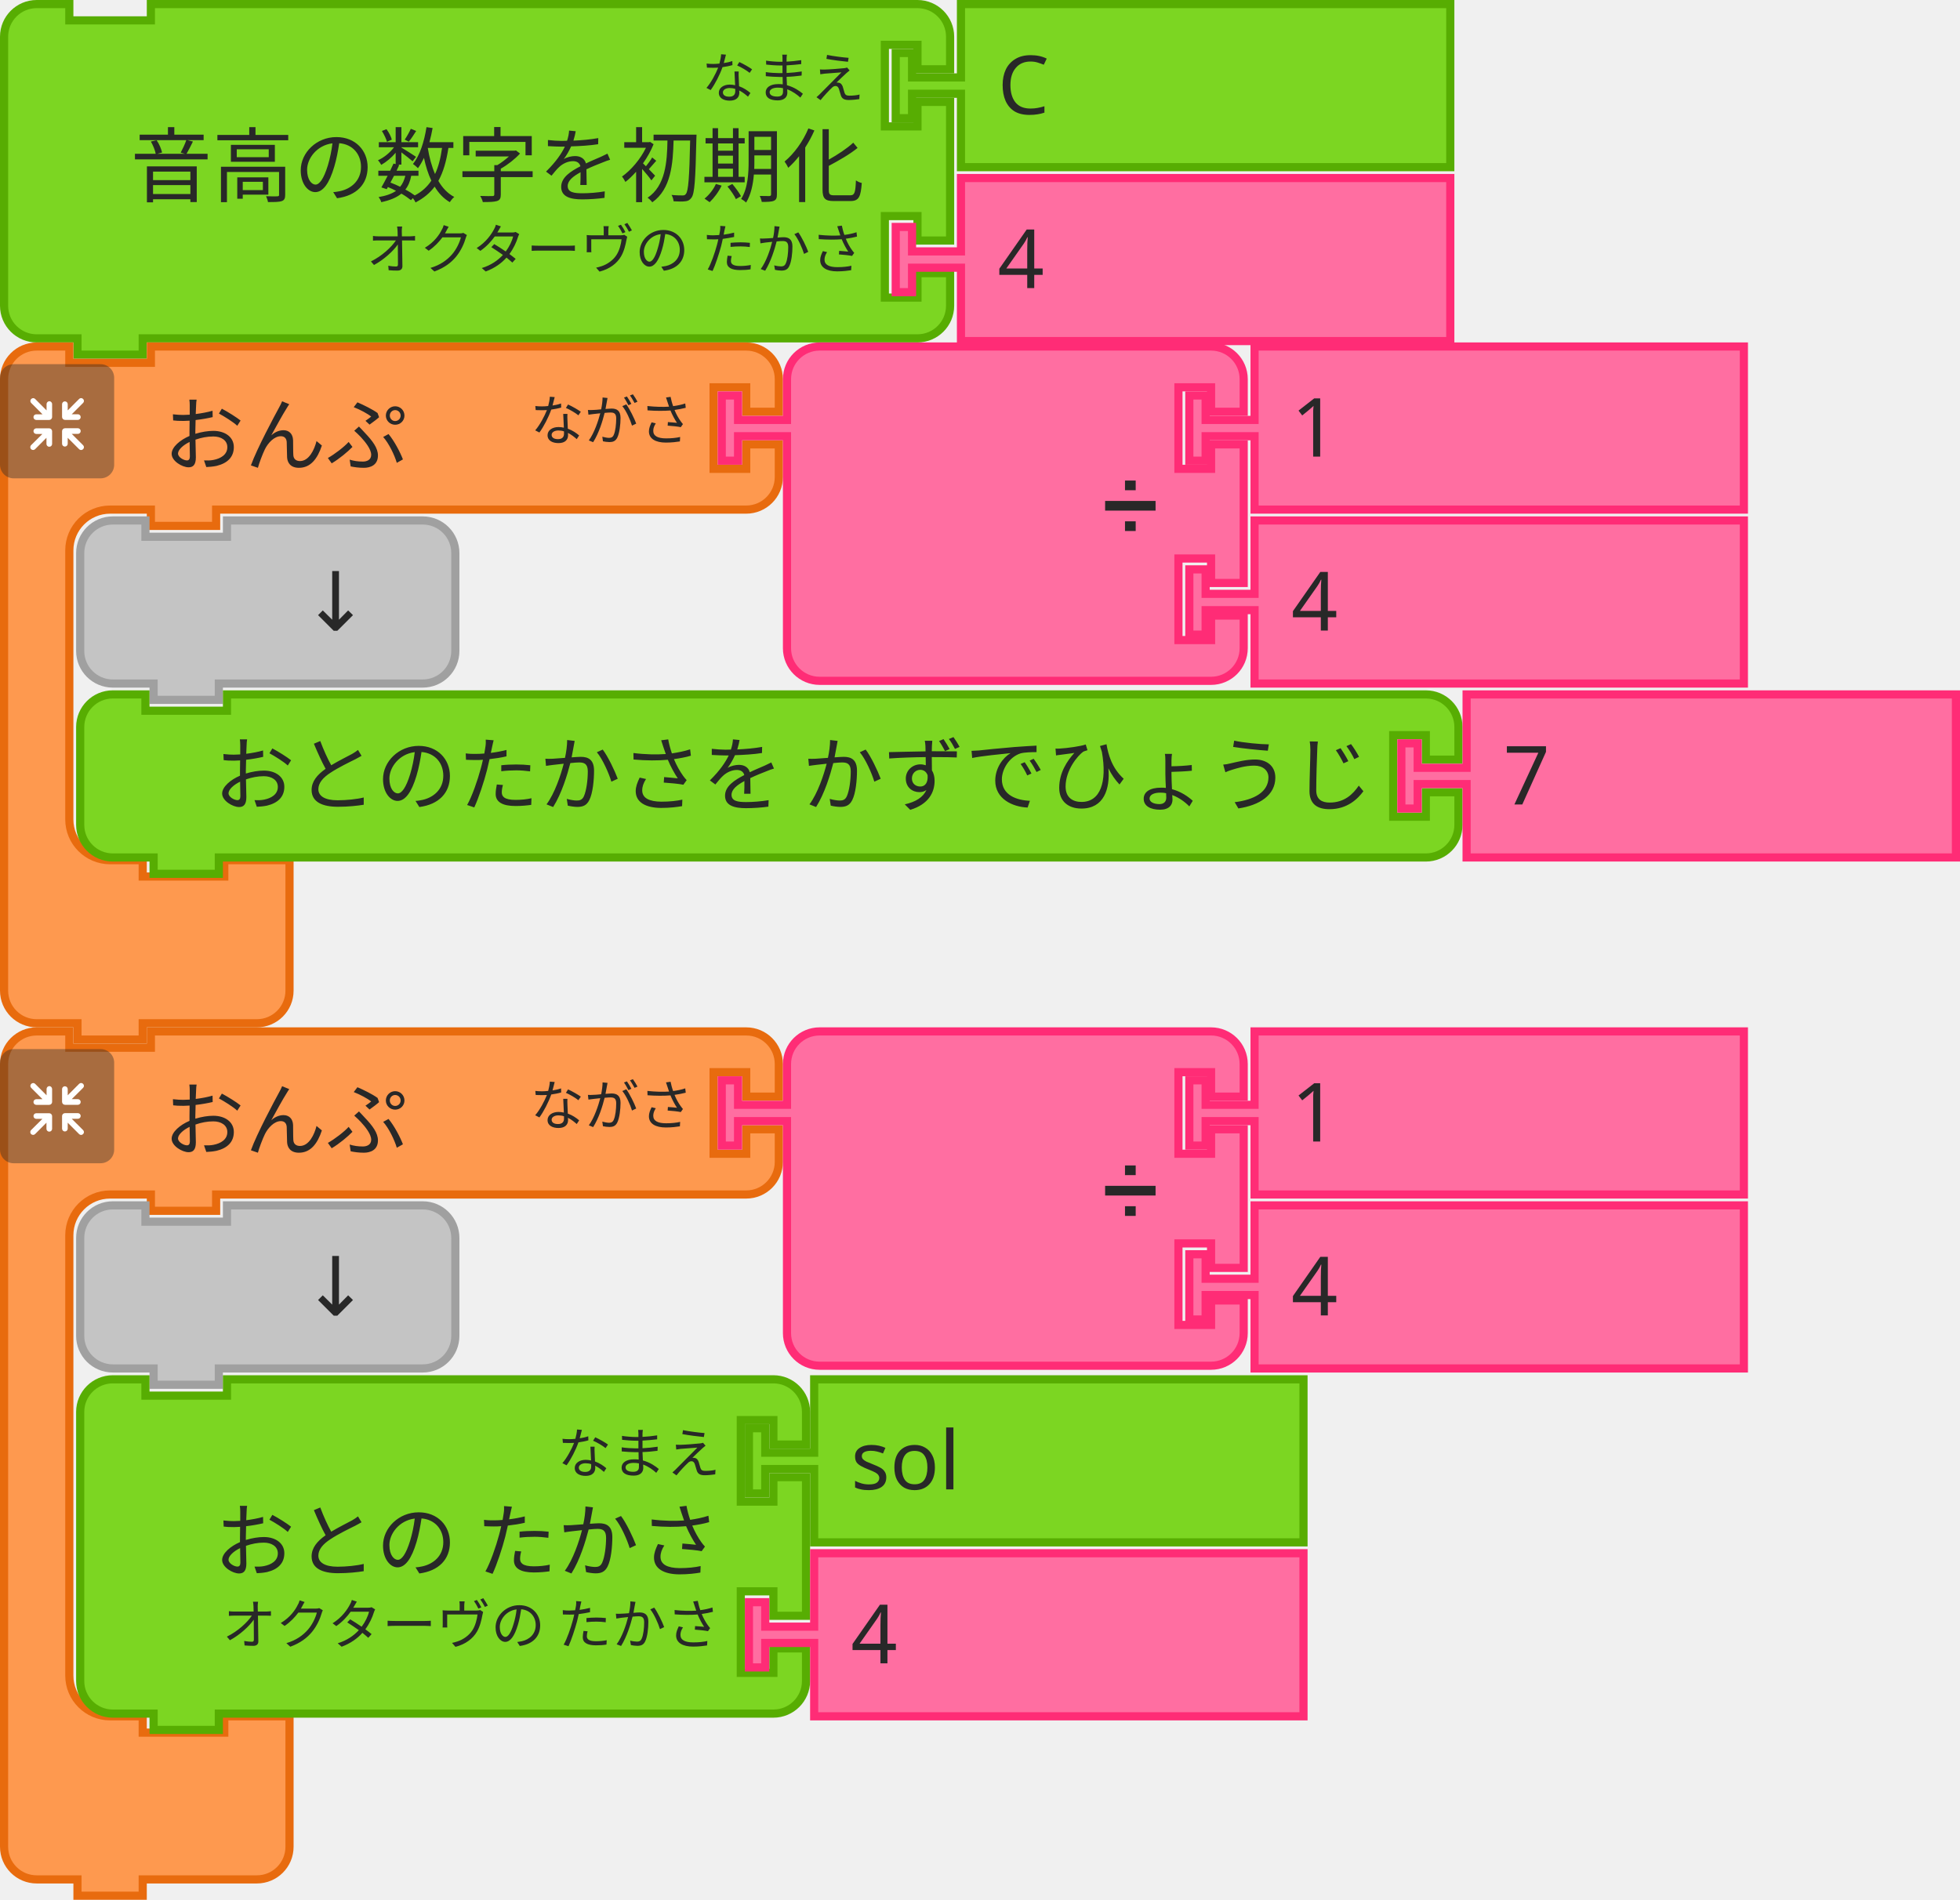
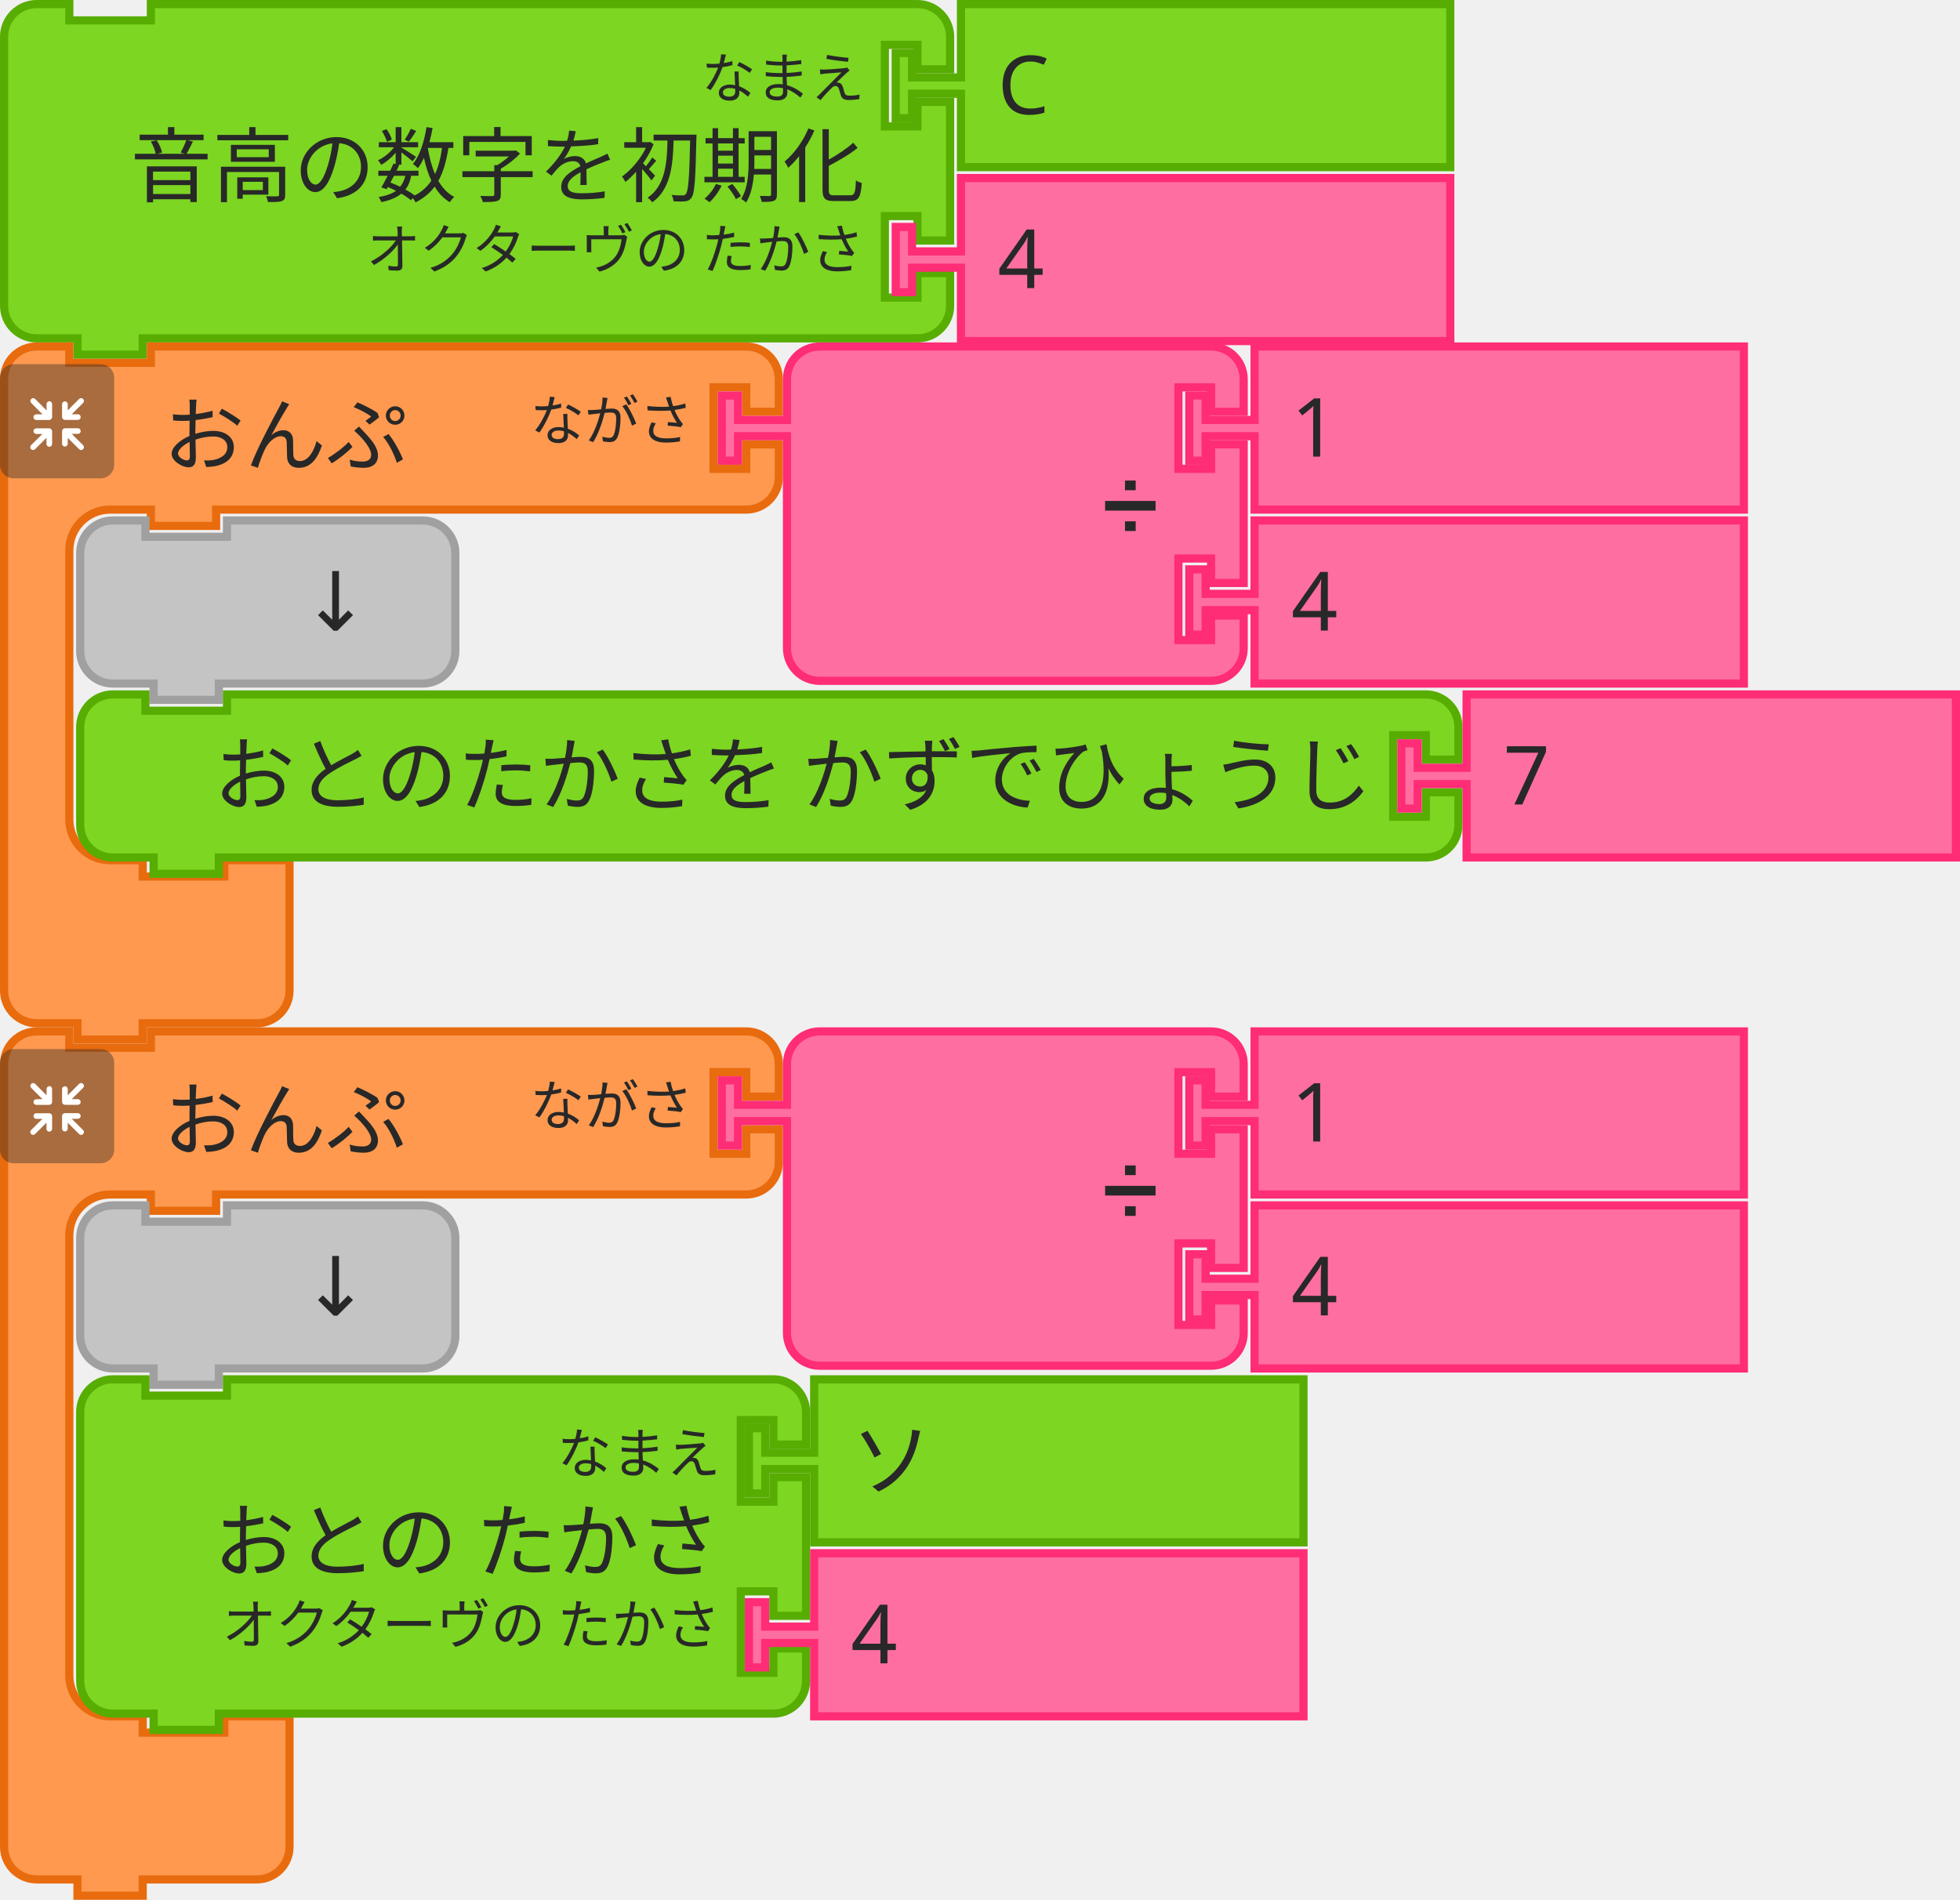
<svg xmlns="http://www.w3.org/2000/svg" width="360.5" height="349.5">
  <g transform="translate(0, 0)">
    <g transform="scale(1.5, 1.5)">
      <path d="m0.5 8.5 L 0.5 4.5 A 4 4 90 0 1 4.5 0.5 L 8.5 0.5 L 8.5 2.5 L 18.5 2.5 L 18.5 0.5 L 108.5 0.5 L 112.5 0.5 A 4 4 90 0 1 116.5 4.5 L 116.5 8.5 L 112.5 8.5 L 112.5 5.5 L 108.5 5.5 L 108.5 15.5 L 112.5 15.5 L 112.5 12.5 L 116.5 12.5 L 116.5 29.5 L 112.5 29.5 L 112.5 26.5 L 108.5 26.5 L 108.5 36.5 L 112.5 36.5 L 112.5 33.5 L 116.5 33.5 L 116.5 37.5 A 4 4 90 0 1 112.5 41.5 L 108.5 41.5 L 18.5 41.5 L 17.5 41.5 L 17.5 43.5 L 9.5 43.5 L 9.5 41.5 L 8.5 41.5 L 4.5 41.5 A 4 4 90 0 1 0.5 37.5 L 0.5 33.5 L 0.5 12.5 L 0.5 8.5 z" style="fill:#7CD622;fill-opacity:1;stroke:#57AD02;stroke-width:1;stroke-linecap:round;stroke-opacity:1;" />
      <text style="font-size:10px;fill:#282828;font-family:sans-serif;text-anchor:end">
        <tspan x="106" y="24">音高の数字を初期化</tspan>
      </text>
      <text style="font-size:6.667px;fill:#282828;font-family:sans-serif;text-anchor:end">
        <tspan x="106" y="12">なまえ</tspan>
      </text>
      <text style="font-size:6.667px;fill:#282828;font-family:sans-serif;text-anchor:end">
        <tspan x="106" y="33">オクターヴの たかさ</tspan>
      </text>
    </g>
  </g>
  <g transform="translate(164, 0)">
    <g transform="scale(1.5, 1.5)">
      <path d="m8.5 0.5 L 68.5 0.5 L 68.5 20.5 L 8.5 20.5 L 8.5 12.5 L 8.5 11.5 L 2.5 11.5 L 2.5 14.5 L 0.5 14.5 L 0.5 6.5 L 2.5 6.5 L 2.5 9.5 L 8.5 9.5 L 8.5 8.5 z" style="fill:#7CD622;fill-opacity:1;stroke:#57AD02;stroke-width:1;stroke-linecap:round;stroke-opacity:1;" />
      <text style="font-size:10px;fill:#282828;font-family:sans-serif;text-anchor:start">
        <tspan x="13" y="14">C</tspan>
      </text>
    </g>
  </g>
  <g transform="translate(164, 32)">
    <g transform="scale(1.5, 1.5)">
      <path d="m8.5 0.5 L 68.5 0.5 L 68.5 20.5 L 8.5 20.5 L 8.5 12.5 L 8.5 11.5 L 2.5 11.5 L 2.5 14.5 L 0.5 14.5 L 0.5 6.5 L 2.5 6.5 L 2.5 9.5 L 8.5 9.5 L 8.5 8.5 z" style="fill:#FF6EA1;fill-opacity:1;stroke:#FF2C76;stroke-width:1;stroke-linecap:round;stroke-opacity:1;" />
      <text style="font-size:10px;fill:#282828;font-family:sans-serif;text-anchor:start">
        <tspan x="13" y="14">4</tspan>
      </text>
    </g>
  </g>
  <g>
    <g transform="translate(0, 63)">
      <g transform="scale(1.5, 1.5)">
        <path d="m0.5 8.5 L 0.5 4.5 A 4 4 90 0 1 4.5 0.5 L 8.5 0.5 L 8.5 2.5 L 18.5 2.5 L 18.5 0.5 L 27.5 0.5 L 87.5 0.5 L 91.5 0.5 A 4 4 90 0 1 95.5 4.5 L 95.5 8.5 L 91.5 8.5 L 91.5 5.5 L 87.5 5.5 L 87.5 15.5 L 91.5 15.5 L 91.5 12.5 L 95.5 12.5 L 95.5 16.5 A 4 4 90 0 1 91.5 20.5 L 87.5 20.5 L 27.5 20.5 L 26.5 20.5 L 26.5 22.5 L 18.5 22.5 L 18.5 20.5 L 17.5 20.5 L 13.5 20.5 A 5 5 90 0 0 8.5 25.5 L 8.5 29.5 L 8.5 33.5 L 8.5 54.5 L 8.5 58.5 A 5 5 90 0 0 13.5 63.5 L 17.5 63.5 L 17.5 65.5 L 27.5 65.5 L 27.5 63.5 L 35.5 63.5 L 35.5 69.5 L 35.5 75.5 L 35.5 79.5 A 4 4 90 0 1 31.5 83.5 L 27.5 83.5 L 18.5 83.5 L 17.5 83.5 L 17.5 85.5 L 9.5 85.5 L 9.5 83.5 L 8.5 83.5 L 4.5 83.5 A 4 4 90 0 1 0.5 79.5 L 0.5 75.5 z" style="fill:#FE994F;fill-opacity:1;stroke:#E86B0E;stroke-width:1;stroke-linecap:round;stroke-opacity:1;" />
        <text style="font-size:10px;fill:#282828;font-family:sans-serif;text-anchor:start">
          <tspan x="20" y="15">おんぷ</tspan>
        </text>
        <text style="font-size:6.667px;fill:#282828;font-family:sans-serif;text-anchor:end">
          <tspan x="85" y="12">ながさ</tspan>
        </text>
      </g>
    </g>
    <g transform="translate(0, 67) scale(0.5 0.5)">
      <g style="isolation:isolate">
        <g id="レイヤー_2" data-name="レイヤー 2">
          <g id="Icon">
            <rect width="42" height="42" rx="5" ry="5" style="fill:#292929;opacity:0.4;mix-blend-mode:multiply" />
            <path d="M30.56,29.8l-4.17-4.16h2.26a1,1,0,1,0,0-2.07H23.94a1.08,1.08,0,0,0-1.11,1v0s0,0,0,.06v4.64h0a1,1,0,1,0,2.08,0V27.08l4.19,4.19a1,1,0,0,0,1.46,0A1,1,0,0,0,30.56,29.8Z" style="fill:#fff" />
            <path d="M19.17,24.6a1.08,1.08,0,0,0-1.11-1H13.35a1,1,0,1,0,0,2.07H15.6L11.44,29.8a1,1,0,0,0,1.47,1.47l4.18-4.19v2.26a1,1,0,1,0,2.08,0V24.7s0,0,0-.06A.08.08,0,0,1,19.17,24.6Z" style="fill:#fff" />
            <path d="M23.94,20.5h4.7a1,1,0,1,0,0-2.08H26.39l4.17-4.16a1,1,0,0,0,0-1.47,1,1,0,0,0-1.46,0L24.91,17V14.72a1,1,0,1,0-2.08,0v4.64a.43.43,0,0,0,0,.05v.05A1.09,1.09,0,0,0,23.94,20.5Z" style="fill:#fff" />
            <path d="M18.13,13.62a1.08,1.08,0,0,0-1,1.09V17l-4.18-4.19a1,1,0,0,0-1.47,0,1,1,0,0,0,0,1.46l4.16,4.17H13.35a1,1,0,1,0,0,2.08h4.71a1.09,1.09,0,0,0,1.11-1,.08.08,0,0,1,0,0s0,0,0-.06V14.71A1.07,1.07,0,0,0,18.13,13.62Z" style="fill:#fff" />
          </g>
        </g>
      </g>
    </g>
  </g>
  <g transform="translate(132, 63)">
    <g transform="scale(1.5, 1.5)">
      <path d="m8.5 8.5 L 8.5 4.5 A 4 4 90 0 1 12.5 0.5 L 16.5 0.5 L 26.5 0.5 L 56.5 0.5 L 60.5 0.5 A 4 4 90 0 1 64.5 4.5 L 64.5 8.5 L 60.5 8.5 L 60.5 5.5 L 56.5 5.5 L 56.5 15.5 L 60.5 15.5 L 60.5 12.5 L 64.5 12.5 L 64.5 29.5 L 60.5 29.5 L 60.5 26.5 L 56.5 26.5 L 56.5 36.5 L 60.5 36.5 L 60.5 33.5 L 64.5 33.5 L 64.5 37.5 A 4 4 90 0 1 60.5 41.5 L 56.5 41.5 L 26.5 41.5 L 16.5 41.5 L 12.5 41.5 A 4 4 90 0 1 8.5 37.5 L 8.5 33.5 L 8.5 12.5 L 8.5 11.5 L 2.5 11.5 L 2.5 14.5 L 0.5 14.5 L 0.5 6.5 L 2.5 6.5 L 2.5 9.5 L 8.5 9.5 L 8.5 8.5 z" style="fill:#FF6EA1;fill-opacity:1;stroke:#FF2C76;stroke-width:1;stroke-linecap:round;stroke-opacity:1;" />
      <text style="font-size:9px;fill:#282828;font-family:sans-serif;text-anchor:end">
        <tspan x="54" y="23">➗</tspan>
      </text>
      <text style="font-size:6px;fill:#282828;font-family:sans-serif;text-anchor:end">
        <tspan x="54" y="12" />
      </text>
      <text style="font-size:6px;fill:#282828;font-family:sans-serif;text-anchor:end">
        <tspan x="54" y="33" />
      </text>
    </g>
  </g>
  <g transform="translate(218, 63)">
    <g transform="scale(1.5, 1.5)">
      <path d="m8.5 0.5 L 68.5 0.5 L 68.5 20.5 L 8.5 20.5 L 8.5 12.5 L 8.5 11.5 L 2.5 11.5 L 2.5 14.5 L 0.5 14.5 L 0.5 6.5 L 2.5 6.5 L 2.5 9.5 L 8.5 9.5 L 8.5 8.5 z" style="fill:#FF6EA1;fill-opacity:1;stroke:#FF2C76;stroke-width:1;stroke-linecap:round;stroke-opacity:1;" />
      <text style="font-size:10px;fill:#282828;font-family:sans-serif;text-anchor:start">
        <tspan x="13" y="14">1</tspan>
      </text>
    </g>
  </g>
  <g transform="translate(218, 95)">
    <g transform="scale(1.5, 1.5)">
      <path d="m8.5 0.5 L 68.5 0.5 L 68.5 20.5 L 8.5 20.5 L 8.5 12.5 L 8.5 11.5 L 2.5 11.5 L 2.5 14.5 L 0.5 14.5 L 0.5 6.5 L 2.5 6.5 L 2.5 9.5 L 8.5 9.5 L 8.5 8.5 z" style="fill:#FF6EA1;fill-opacity:1;stroke:#FF2C76;stroke-width:1;stroke-linecap:round;stroke-opacity:1;" />
      <text style="font-size:10px;fill:#282828;font-family:sans-serif;text-anchor:start">
        <tspan x="13" y="14">4</tspan>
      </text>
    </g>
  </g>
  <g transform="translate(14, 95)">
    <g transform="scale(1.5, 1.5)">
      <path d="m0.5 8.5 L 0.5 4.5 A 4 4 90 0 1 4.5 0.5 L 8.5 0.5 L 8.5 2.5 L 18.5 2.5 L 18.5 0.5 L 38.5 0.5 L 42.5 0.5 A 4 4 90 0 1 46.5 4.5 L 46.5 8.5 L 46.5 12.5 L 46.5 16.5 A 4 4 90 0 1 42.5 20.5 L 38.5 20.5 L 18.5 20.5 L 17.5 20.5 L 17.5 22.5 L 9.5 22.5 L 9.5 20.5 L 8.5 20.5 L 4.5 20.5 A 4 4 90 0 1 0.5 16.5 L 0.5 12.5 z" style="fill:#C4C4C4;fill-opacity:1;stroke:#A0A0A0;stroke-width:1;stroke-linecap:round;stroke-opacity:1;" />
      <text style="font-size:10px;fill:#282828;font-family:sans-serif;text-anchor:end">
        <tspan x="36" y="14">↓</tspan>
      </text>
    </g>
  </g>
  <g transform="translate(14, 127)">
    <g transform="scale(1.5, 1.5)">
      <path d="m0.5 8.5 L 0.5 4.5 A 4 4 90 0 1 4.5 0.5 L 8.5 0.5 L 8.5 2.5 L 18.5 2.5 L 18.5 0.5 L 161.5 0.5 L 165.5 0.5 A 4 4 90 0 1 169.5 4.5 L 169.5 8.5 L 165.5 8.5 L 165.5 5.5 L 161.5 5.5 L 161.5 15.5 L 165.5 15.5 L 165.5 12.5 L 169.5 12.5 L 169.5 16.5 A 4 4 90 0 1 165.5 20.5 L 161.5 20.5 L 18.5 20.5 L 17.5 20.5 L 17.5 22.5 L 9.5 22.5 L 9.5 20.5 L 8.5 20.5 L 4.5 20.5 A 4 4 90 0 1 0.5 16.5 L 0.5 12.5 L 0.5 8.5 z" style="fill:#7CD622;fill-opacity:1;stroke:#57AD02;stroke-width:1;stroke-linecap:round;stroke-opacity:1;" />
      <text style="font-size:10px;fill:#282828;font-family:sans-serif;text-anchor:end">
        <tspan x="159" y="14">おとのたかさを かずでひょうじ</tspan>
      </text>
      <text style="font-size:6.667px;fill:#282828;font-family:sans-serif;text-anchor:end">
        <tspan x="159" y="12" />
      </text>
    </g>
  </g>
  <g transform="translate(257, 127)">
    <g transform="scale(1.5, 1.5)">
      <path d="m8.5 0.5 L 68.5 0.5 L 68.5 20.5 L 8.5 20.5 L 8.5 12.5 L 8.5 11.5 L 2.5 11.5 L 2.5 14.5 L 0.5 14.5 L 0.5 6.5 L 2.5 6.5 L 2.5 9.5 L 8.5 9.5 L 8.5 8.5 z" style="fill:#FF6EA1;fill-opacity:1;stroke:#FF2C76;stroke-width:1;stroke-linecap:round;stroke-opacity:1;" />
      <text style="font-size:10px;fill:#282828;font-family:sans-serif;text-anchor:start">
        <tspan x="13" y="14">7</tspan>
      </text>
    </g>
  </g>
  <g>
    <g transform="translate(0, 189)">
      <g transform="scale(1.5, 1.5)">
        <path d="m0.5 8.5 L 0.5 4.5 A 4 4 90 0 1 4.5 0.5 L 8.5 0.5 L 8.5 2.5 L 18.5 2.5 L 18.5 0.5 L 27.5 0.5 L 87.5 0.5 L 91.5 0.5 A 4 4 90 0 1 95.5 4.5 L 95.5 8.5 L 91.5 8.5 L 91.5 5.5 L 87.5 5.5 L 87.5 15.5 L 91.5 15.5 L 91.5 12.5 L 95.5 12.5 L 95.5 16.5 A 4 4 90 0 1 91.5 20.5 L 87.5 20.5 L 27.5 20.5 L 26.5 20.5 L 26.5 22.5 L 18.5 22.5 L 18.5 20.5 L 17.5 20.5 L 13.5 20.5 A 5 5 90 0 0 8.5 25.5 L 8.5 29.5 L 8.5 33.5 L 8.5 75.5 L 8.5 79.5 A 5 5 90 0 0 13.5 84.5 L 17.5 84.5 L 17.5 86.5 L 27.5 86.5 L 27.5 84.5 L 35.5 84.5 L 35.5 90.5 L 35.5 96.5 L 35.5 100.5 A 4 4 90 0 1 31.5 104.5 L 27.5 104.5 L 18.5 104.5 L 17.5 104.5 L 17.5 106.5 L 9.5 106.5 L 9.5 104.5 L 8.5 104.5 L 4.5 104.5 A 4 4 90 0 1 0.5 100.5 L 0.5 96.5 z" style="fill:#FE994F;fill-opacity:1;stroke:#E86B0E;stroke-width:1;stroke-linecap:round;stroke-opacity:1;" />
        <text style="font-size:10px;fill:#282828;font-family:sans-serif;text-anchor:start">
          <tspan x="20" y="15">おんぷ</tspan>
        </text>
        <text style="font-size:6.667px;fill:#282828;font-family:sans-serif;text-anchor:end">
          <tspan x="85" y="12">ながさ</tspan>
        </text>
      </g>
    </g>
    <g transform="translate(0, 193) scale(0.5 0.5)">
      <g style="isolation:isolate">
        <g id="レイヤー_2" data-name="レイヤー 2">
          <g id="Icon">
            <rect width="42" height="42" rx="5" ry="5" style="fill:#292929;opacity:0.4;mix-blend-mode:multiply" />
            <path d="M30.56,29.8l-4.17-4.16h2.26a1,1,0,1,0,0-2.07H23.94a1.08,1.08,0,0,0-1.11,1v0s0,0,0,.06v4.64h0a1,1,0,1,0,2.08,0V27.08l4.19,4.19a1,1,0,0,0,1.46,0A1,1,0,0,0,30.56,29.8Z" style="fill:#fff" />
            <path d="M19.17,24.6a1.08,1.08,0,0,0-1.11-1H13.35a1,1,0,1,0,0,2.07H15.6L11.44,29.8a1,1,0,0,0,1.47,1.47l4.18-4.19v2.26a1,1,0,1,0,2.08,0V24.7s0,0,0-.06A.08.08,0,0,1,19.17,24.6Z" style="fill:#fff" />
            <path d="M23.94,20.5h4.7a1,1,0,1,0,0-2.08H26.39l4.17-4.16a1,1,0,0,0,0-1.47,1,1,0,0,0-1.46,0L24.91,17V14.72a1,1,0,1,0-2.08,0v4.64a.43.43,0,0,0,0,.05v.05A1.09,1.09,0,0,0,23.94,20.5Z" style="fill:#fff" />
            <path d="M18.13,13.62a1.08,1.08,0,0,0-1,1.09V17l-4.18-4.19a1,1,0,0,0-1.47,0,1,1,0,0,0,0,1.46l4.16,4.17H13.35a1,1,0,1,0,0,2.08h4.71a1.09,1.09,0,0,0,1.11-1,.08.08,0,0,1,0,0s0,0,0-.06V14.71A1.07,1.07,0,0,0,18.13,13.62Z" style="fill:#fff" />
          </g>
        </g>
      </g>
    </g>
  </g>
  <g transform="translate(132, 189)">
    <g transform="scale(1.5, 1.5)">
      <path d="m8.5 8.5 L 8.5 4.5 A 4 4 90 0 1 12.5 0.5 L 16.5 0.5 L 26.5 0.5 L 56.5 0.5 L 60.5 0.5 A 4 4 90 0 1 64.5 4.5 L 64.5 8.5 L 60.5 8.5 L 60.5 5.5 L 56.5 5.5 L 56.5 15.5 L 60.5 15.5 L 60.5 12.5 L 64.5 12.5 L 64.5 29.5 L 60.5 29.5 L 60.5 26.5 L 56.5 26.5 L 56.5 36.5 L 60.5 36.5 L 60.5 33.5 L 64.5 33.5 L 64.5 37.5 A 4 4 90 0 1 60.5 41.5 L 56.5 41.5 L 26.5 41.5 L 16.5 41.5 L 12.5 41.5 A 4 4 90 0 1 8.5 37.5 L 8.5 33.5 L 8.5 12.5 L 8.5 11.5 L 2.5 11.5 L 2.5 14.5 L 0.5 14.5 L 0.5 6.5 L 2.5 6.5 L 2.5 9.5 L 8.5 9.5 L 8.5 8.5 z" style="fill:#FF6EA1;fill-opacity:1;stroke:#FF2C76;stroke-width:1;stroke-linecap:round;stroke-opacity:1;" />
      <text style="font-size:9px;fill:#282828;font-family:sans-serif;text-anchor:end">
        <tspan x="54" y="23">➗</tspan>
      </text>
      <text style="font-size:6px;fill:#282828;font-family:sans-serif;text-anchor:end">
        <tspan x="54" y="12" />
      </text>
      <text style="font-size:6px;fill:#282828;font-family:sans-serif;text-anchor:end">
        <tspan x="54" y="33" />
      </text>
    </g>
  </g>
  <g transform="translate(218, 189)">
    <g transform="scale(1.5, 1.5)">
      <path d="m8.5 0.5 L 68.5 0.5 L 68.5 20.5 L 8.5 20.5 L 8.5 12.5 L 8.5 11.5 L 2.5 11.5 L 2.5 14.5 L 0.5 14.5 L 0.5 6.5 L 2.5 6.5 L 2.5 9.5 L 8.5 9.5 L 8.5 8.5 z" style="fill:#FF6EA1;fill-opacity:1;stroke:#FF2C76;stroke-width:1;stroke-linecap:round;stroke-opacity:1;" />
      <text style="font-size:10px;fill:#282828;font-family:sans-serif;text-anchor:start">
        <tspan x="13" y="14">1</tspan>
      </text>
    </g>
  </g>
  <g transform="translate(218, 221)">
    <g transform="scale(1.5, 1.5)">
      <path d="m8.5 0.5 L 68.5 0.5 L 68.5 20.5 L 8.5 20.5 L 8.5 12.5 L 8.5 11.5 L 2.5 11.5 L 2.5 14.5 L 0.5 14.5 L 0.5 6.5 L 2.5 6.5 L 2.5 9.5 L 8.5 9.5 L 8.5 8.5 z" style="fill:#FF6EA1;fill-opacity:1;stroke:#FF2C76;stroke-width:1;stroke-linecap:round;stroke-opacity:1;" />
      <text style="font-size:10px;fill:#282828;font-family:sans-serif;text-anchor:start">
        <tspan x="13" y="14">4</tspan>
      </text>
    </g>
  </g>
  <g transform="translate(14, 221)">
    <g transform="scale(1.5, 1.5)">
      <path d="m0.5 8.5 L 0.5 4.5 A 4 4 90 0 1 4.5 0.5 L 8.5 0.5 L 8.5 2.5 L 18.5 2.5 L 18.5 0.5 L 38.5 0.5 L 42.5 0.5 A 4 4 90 0 1 46.5 4.5 L 46.5 8.5 L 46.5 12.5 L 46.5 16.5 A 4 4 90 0 1 42.5 20.5 L 38.5 20.5 L 18.5 20.5 L 17.5 20.5 L 17.5 22.5 L 9.5 22.5 L 9.5 20.5 L 8.5 20.5 L 4.5 20.5 A 4 4 90 0 1 0.5 16.5 L 0.5 12.5 z" style="fill:#C4C4C4;fill-opacity:1;stroke:#A0A0A0;stroke-width:1;stroke-linecap:round;stroke-opacity:1;" />
      <text style="font-size:10px;fill:#282828;font-family:sans-serif;text-anchor:end">
        <tspan x="36" y="14">↓</tspan>
      </text>
    </g>
  </g>
  <g transform="translate(14, 253)">
    <g transform="scale(1.5, 1.5)">
      <path d="m0.5 8.5 L 0.5 4.5 A 4 4 90 0 1 4.5 0.5 L 8.5 0.5 L 8.5 2.5 L 18.5 2.5 L 18.5 0.5 L 81.5 0.5 L 85.5 0.5 A 4 4 90 0 1 89.5 4.5 L 89.5 8.5 L 85.5 8.5 L 85.5 5.5 L 81.5 5.5 L 81.5 15.5 L 85.5 15.5 L 85.5 12.5 L 89.5 12.5 L 89.5 29.5 L 85.5 29.5 L 85.5 26.5 L 81.5 26.5 L 81.5 36.5 L 85.5 36.5 L 85.5 33.5 L 89.5 33.5 L 89.5 37.5 A 4 4 90 0 1 85.5 41.5 L 81.5 41.5 L 18.5 41.5 L 17.5 41.5 L 17.5 43.5 L 9.5 43.5 L 9.5 41.5 L 8.5 41.5 L 4.5 41.5 A 4 4 90 0 1 0.5 37.5 L 0.5 33.5 L 0.5 12.5 L 0.5 8.5 z" style="fill:#7CD622;fill-opacity:1;stroke:#57AD02;stroke-width:1;stroke-linecap:round;stroke-opacity:1;" />
      <text style="font-size:10px;fill:#282828;font-family:sans-serif;text-anchor:end">
        <tspan x="79" y="24">おとの たかさ</tspan>
      </text>
      <text style="font-size:6.667px;fill:#282828;font-family:sans-serif;text-anchor:end">
        <tspan x="79" y="12">なまえ</tspan>
      </text>
      <text style="font-size:6.667px;fill:#282828;font-family:sans-serif;text-anchor:end">
        <tspan x="79" y="33">オクターヴの たかさ</tspan>
      </text>
    </g>
  </g>
  <g transform="translate(137, 253)">
    <g transform="scale(1.5, 1.5)">
      <path d="m8.5 0.5 L 68.5 0.5 L 68.5 20.5 L 8.5 20.5 L 8.5 12.5 L 8.5 11.5 L 2.5 11.5 L 2.5 14.5 L 0.5 14.5 L 0.5 6.5 L 2.5 6.5 L 2.5 9.5 L 8.5 9.5 L 8.5 8.5 z" style="fill:#7CD622;fill-opacity:1;stroke:#57AD02;stroke-width:1;stroke-linecap:round;stroke-opacity:1;" />
      <text style="font-size:10px;fill:#282828;font-family:sans-serif;text-anchor:start">
-         <tspan x="13" y="14">sol</tspan>
+         <tspan x="13" y="14">ソ</tspan>
      </text>
    </g>
  </g>
  <g transform="translate(137, 285)">
    <g transform="scale(1.5, 1.5)">
      <path d="m8.5 0.5 L 68.5 0.5 L 68.5 20.5 L 8.5 20.5 L 8.5 12.5 L 8.5 11.5 L 2.5 11.5 L 2.5 14.5 L 0.5 14.5 L 0.5 6.5 L 2.5 6.5 L 2.5 9.5 L 8.5 9.5 L 8.5 8.5 z" style="fill:#FF6EA1;fill-opacity:1;stroke:#FF2C76;stroke-width:1;stroke-linecap:round;stroke-opacity:1;" />
      <text style="font-size:10px;fill:#282828;font-family:sans-serif;text-anchor:start">
        <tspan x="13" y="14">4</tspan>
      </text>
    </g>
  </g>
</svg>
